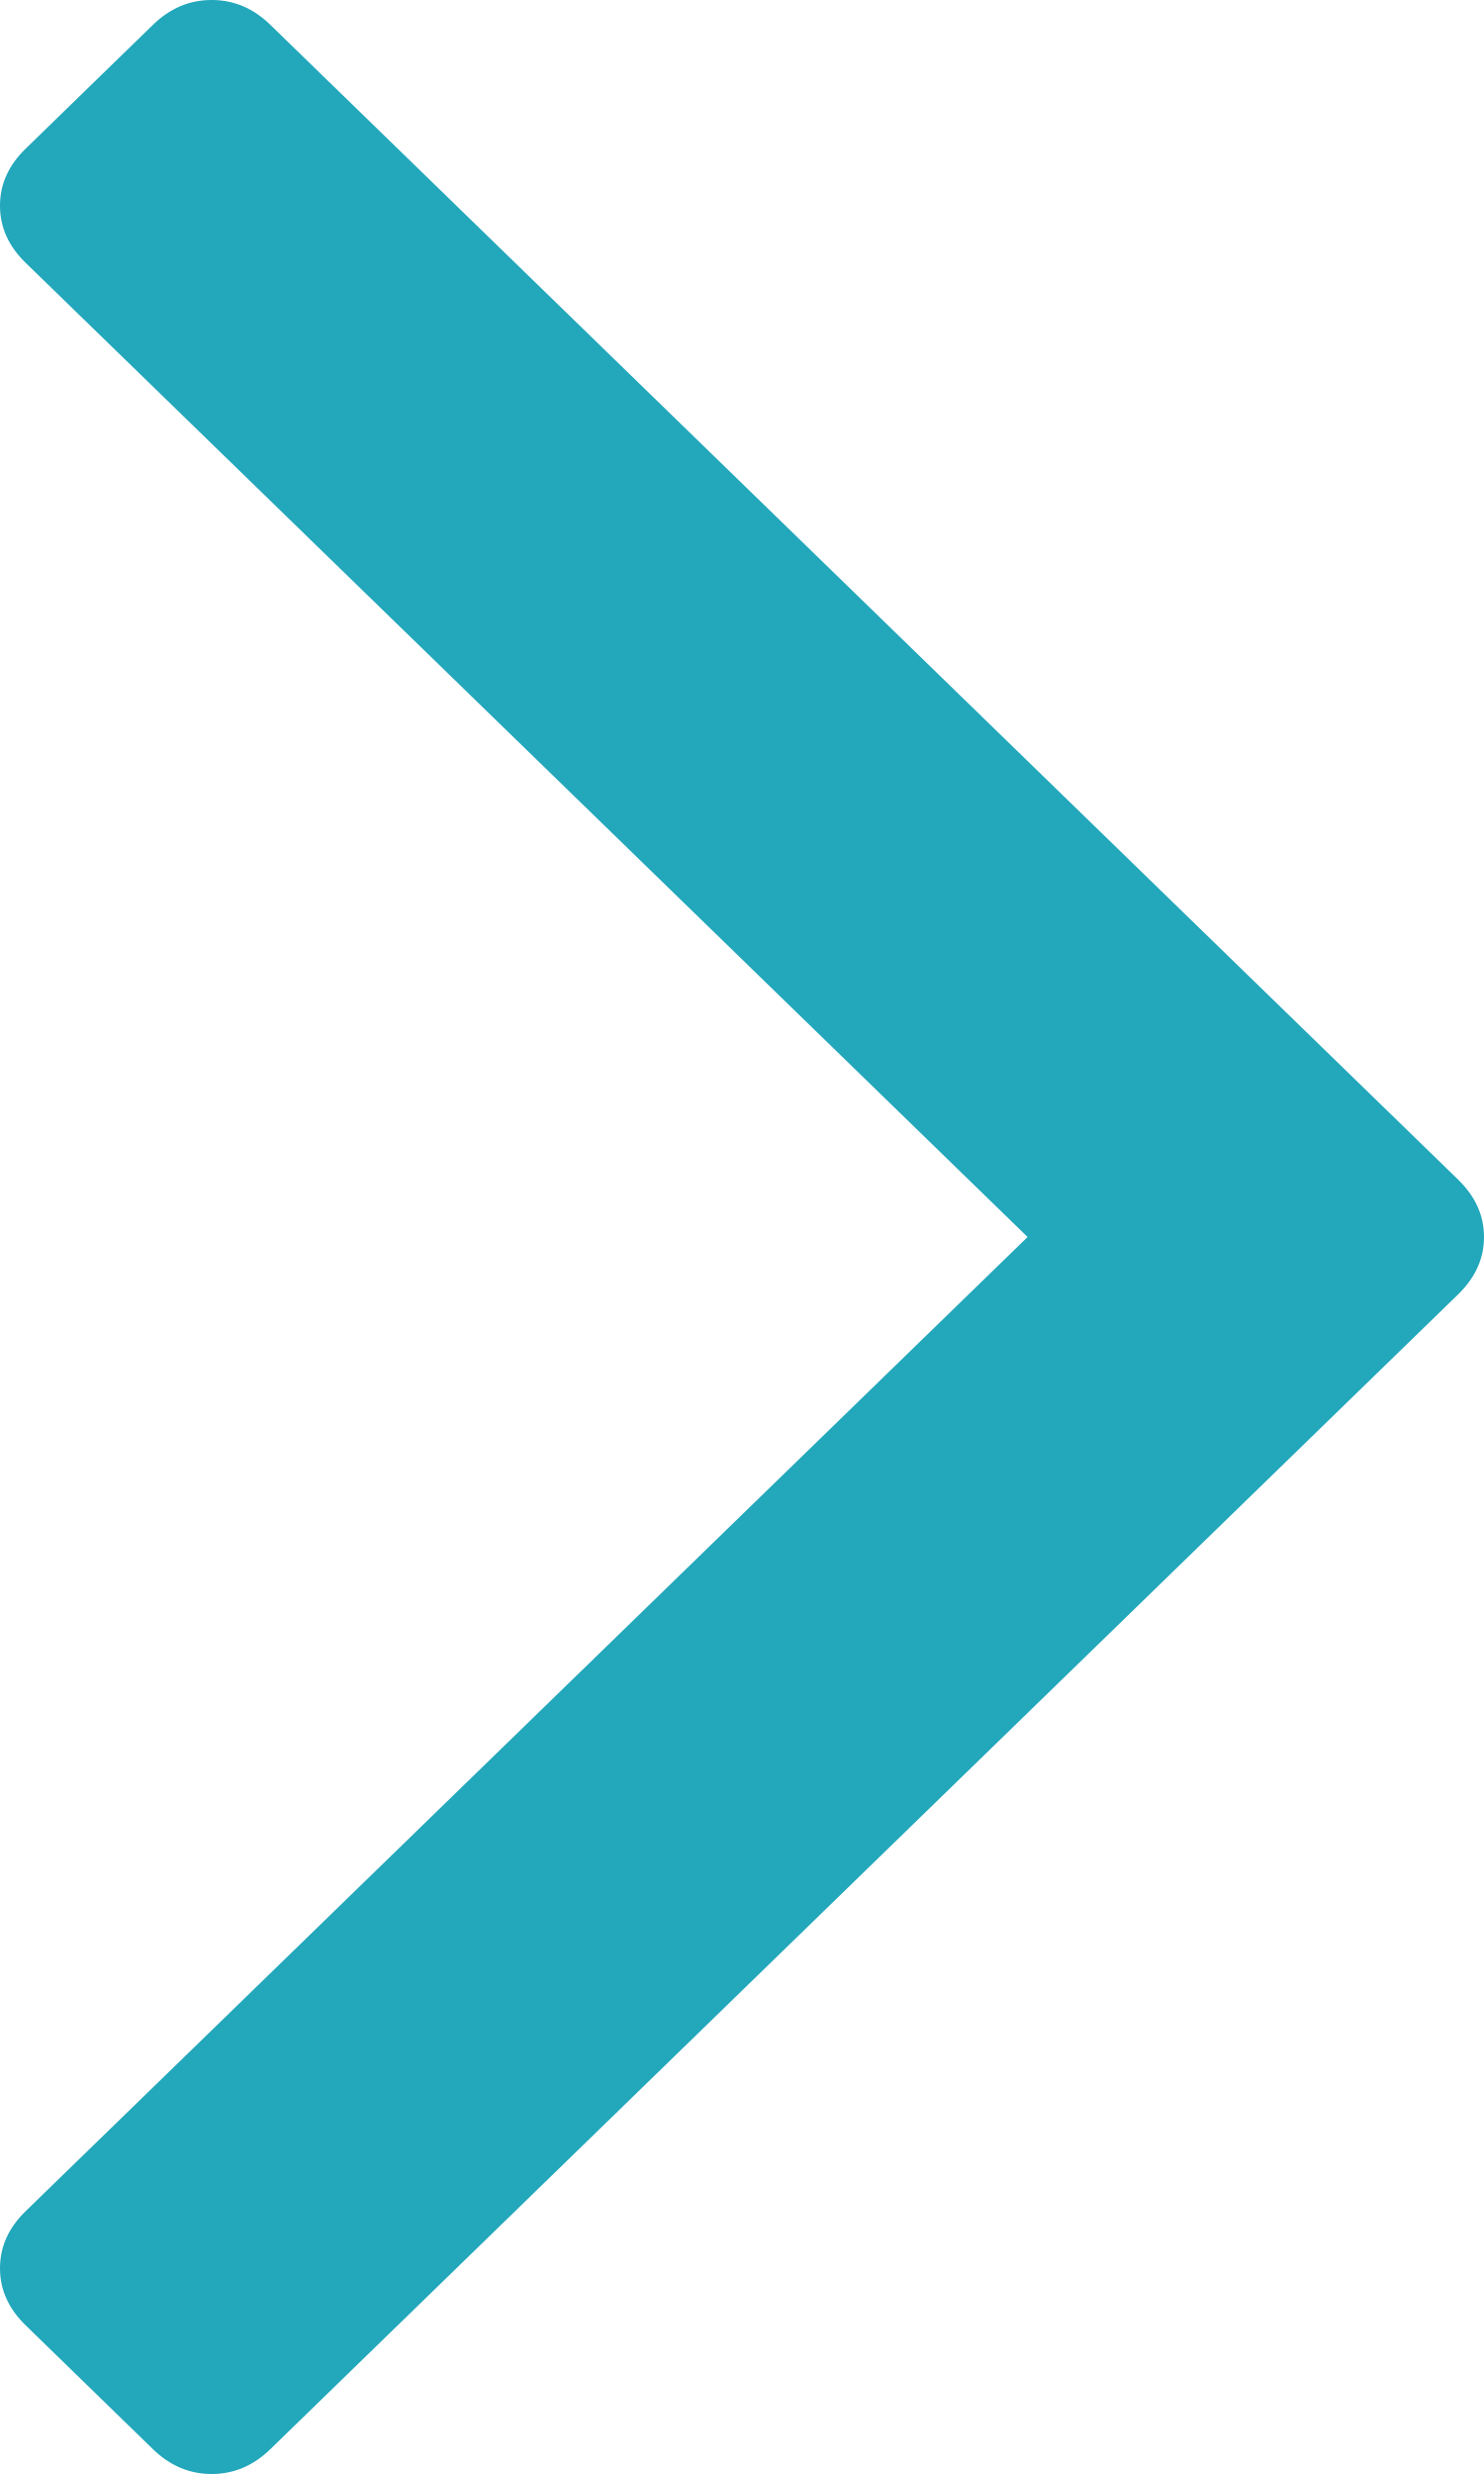
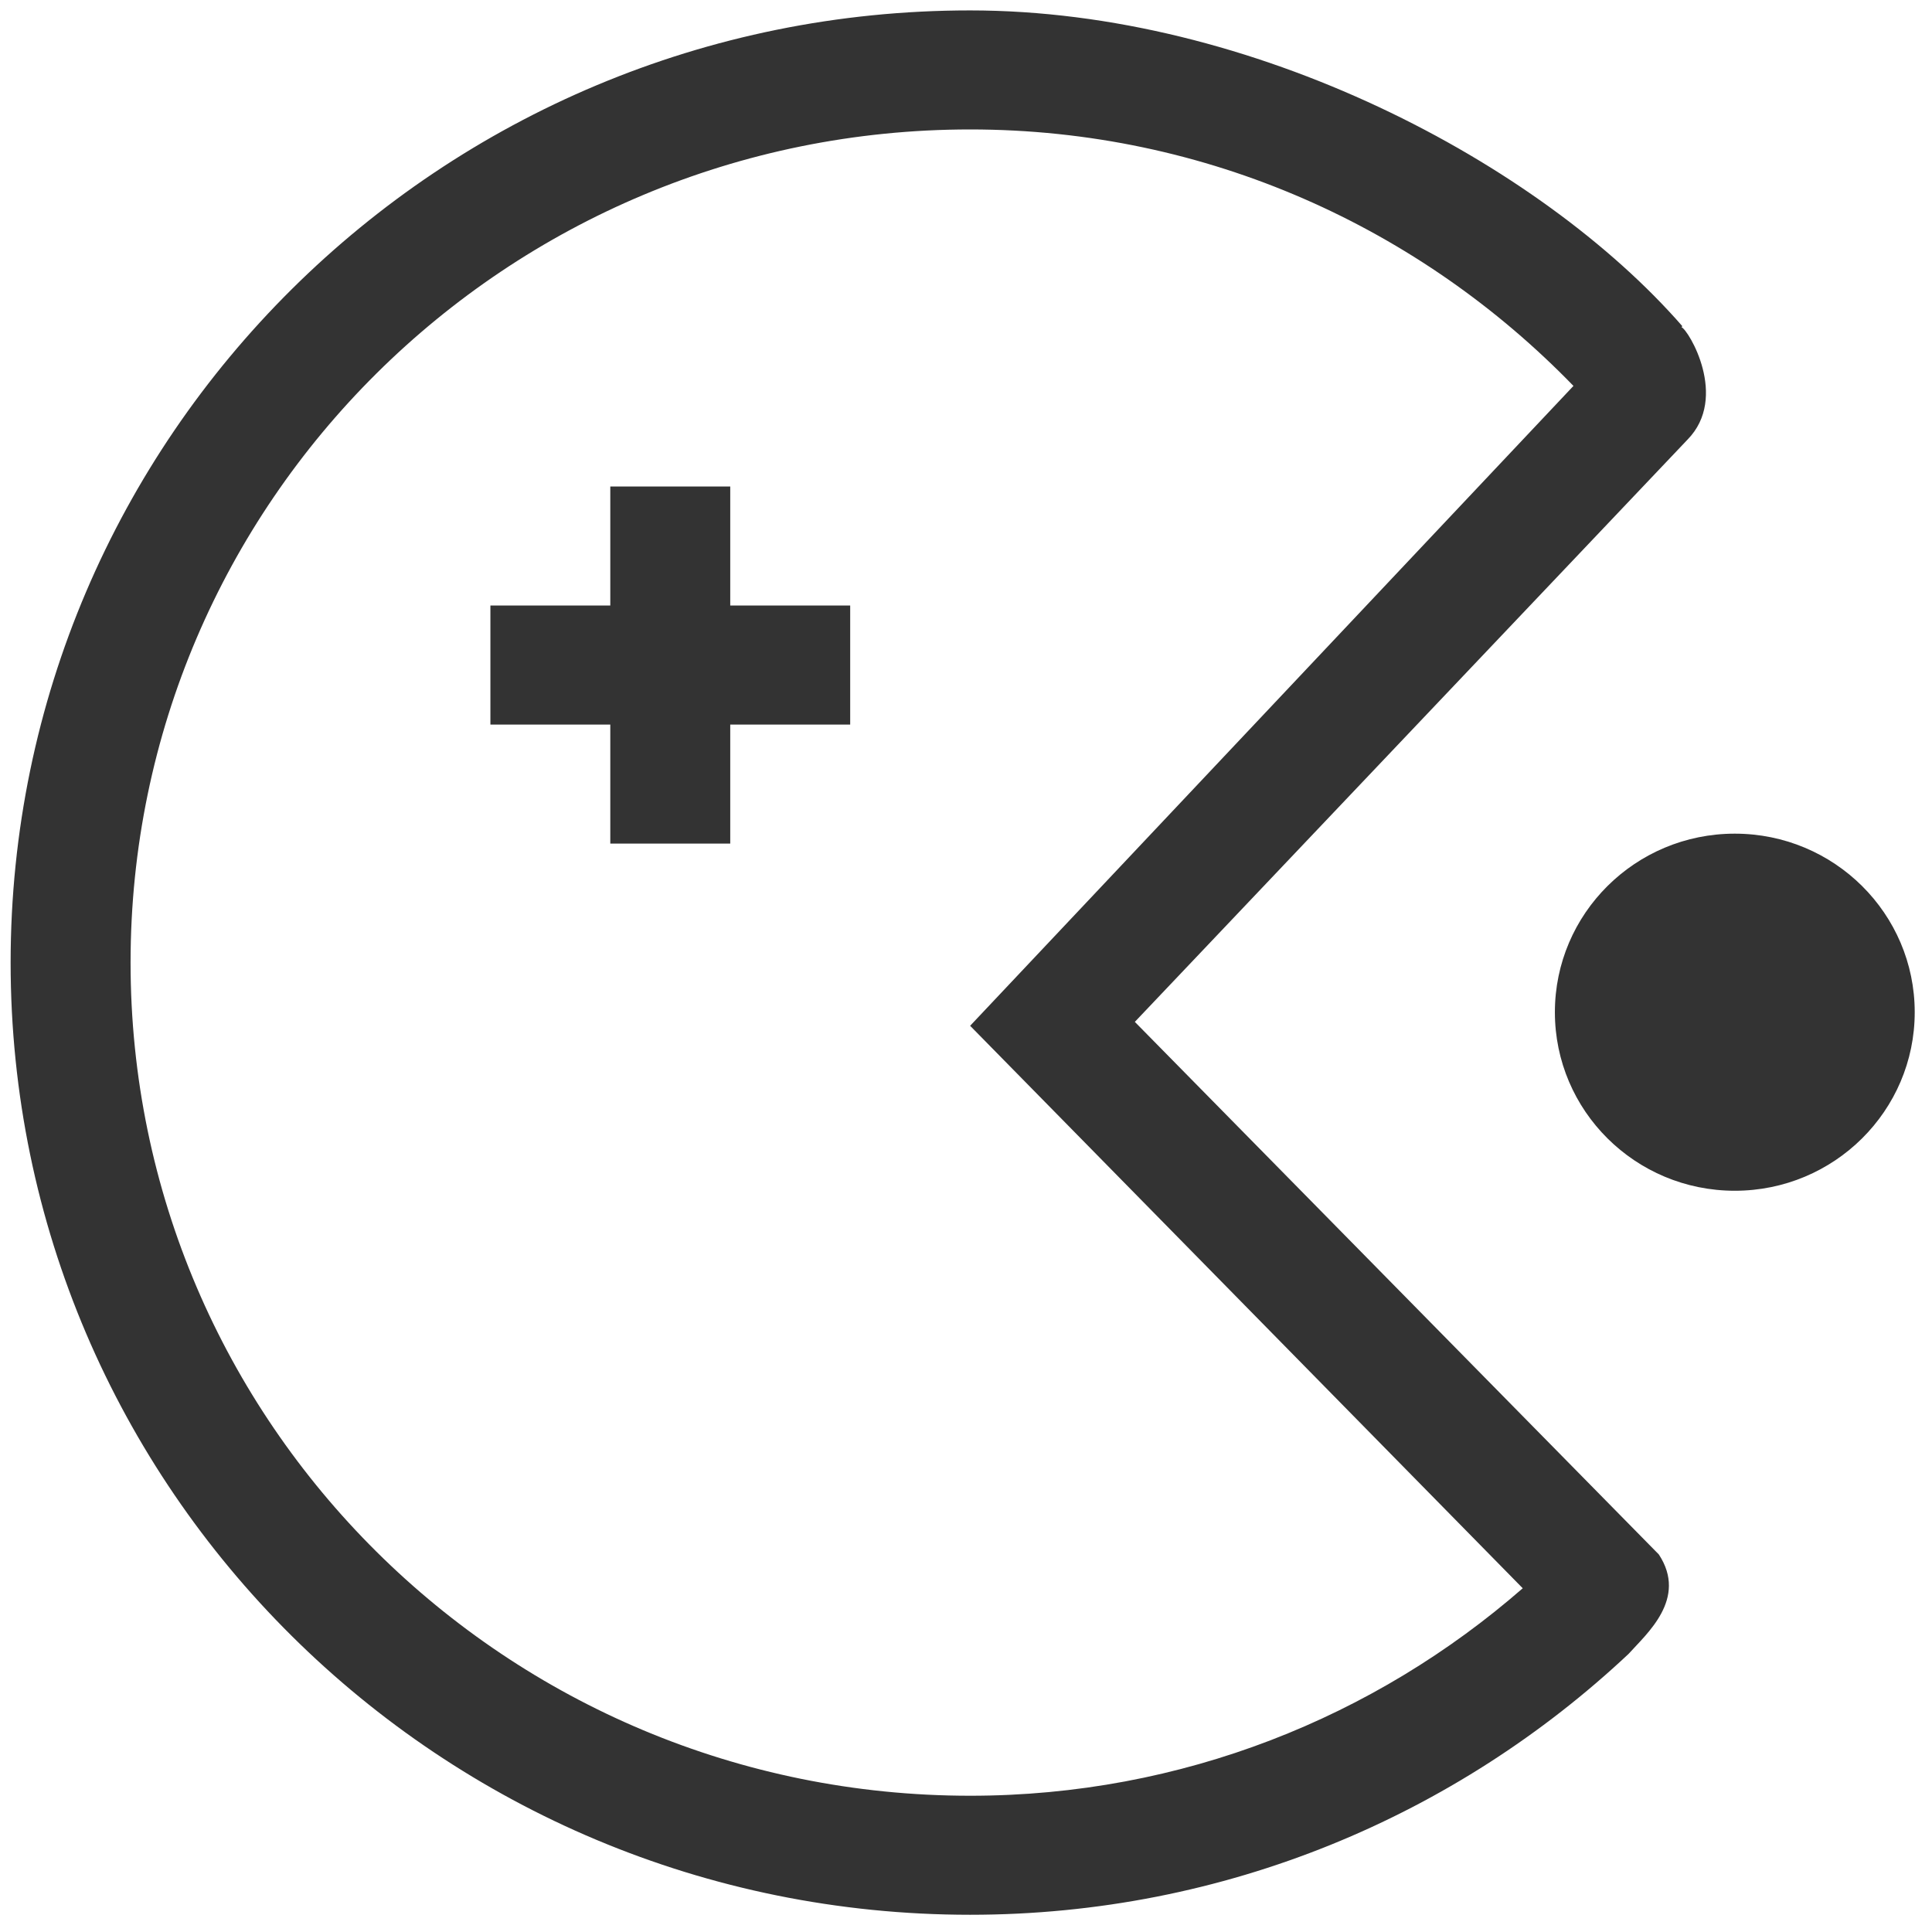
- <svg xmlns="http://www.w3.org/2000/svg" version="1.1" width="9px" height="15px">
-   <g transform="matrix(1 0 0 1 -714 -84 )">
-     <path d="M 8.845 7.154  C 8.948 7.255  9 7.37  9 7.5  C 9 7.63  8.948 7.745  8.845 7.846  L 1.639 14.85  C 1.536 14.95  1.418 15  1.284 15  C 1.149 15  1.031 14.95  0.928 14.85  L 0.155 14.098  C 0.052 13.998  0 13.883  0 13.753  C 0 13.622  0.052 13.507  0.155 13.407  L 6.232 7.5  L 0.155 1.593  C 0.052 1.493  0 1.378  0 1.247  C 0 1.117  0.052 1.002  0.155 0.902  L 0.928 0.15  C 1.031 0.05  1.149 0  1.284 0  C 1.418 0  1.536 0.05  1.639 0.15  L 8.845 7.154  Z " fill-rule="nonzero" fill="#22a7bb" stroke="none" transform="matrix(1 0 0 1 714 84 )" />
+ <svg xmlns="http://www.w3.org/2000/svg" version="1.1" width="36px" height="36px">
+   <g transform="matrix(1 0 0 1 -640 -36 )">
+     <path d="M 13.607 9.065  L 11.372 9.065  L 11.372 11.283  L 9.138 11.283  L 9.138 13.501  L 11.372 13.501  L 11.372 15.719  L 13.607 15.719  L 13.607 13.501  L 15.842 13.501  L 15.842 11.283  L 13.607 11.283  L 13.607 9.065  Z M 35.678 18.861  C 35.678 17.025  34.178 15.534  32.325 15.534  C 30.472 15.534  28.973 17.025  28.973 18.861  C 28.973 20.697  30.472 22.188  32.325 22.188  C 34.178 22.188  35.678 20.697  35.678 18.861  Z M 21.146 19.041  L 31.445 8.191  C 32.218 7.402  31.462 6.146  31.331 6.095  L 31.348 6.078  C 28.693 3.035  23.35 0.194  18.077 0.194  C 8.203 0.194  0.198 8.138  0.198 17.936  C 0.198 27.735  8.203 35.679  18.077 35.679  C 22.833 35.679  27.142 33.825  30.345 30.819  C 30.685 30.44  31.451 29.788  30.91 28.965  L 21.146 19.041  Z M 18.077 33.461  C 9.437 33.461  2.433 26.51  2.433 17.936  C 2.433 9.362  9.437 2.412  18.077 2.412  C 22.502 2.412  26.476 4.259  29.319 7.191  L 18.077 19.114  L 28.374 29.595  C 25.623 31.993  22.029 33.461  18.077 33.461  Z " fill-rule="nonzero" fill="#333333" stroke="none" transform="matrix(1 0 0 1 640 36 )" />
  </g>
</svg>
